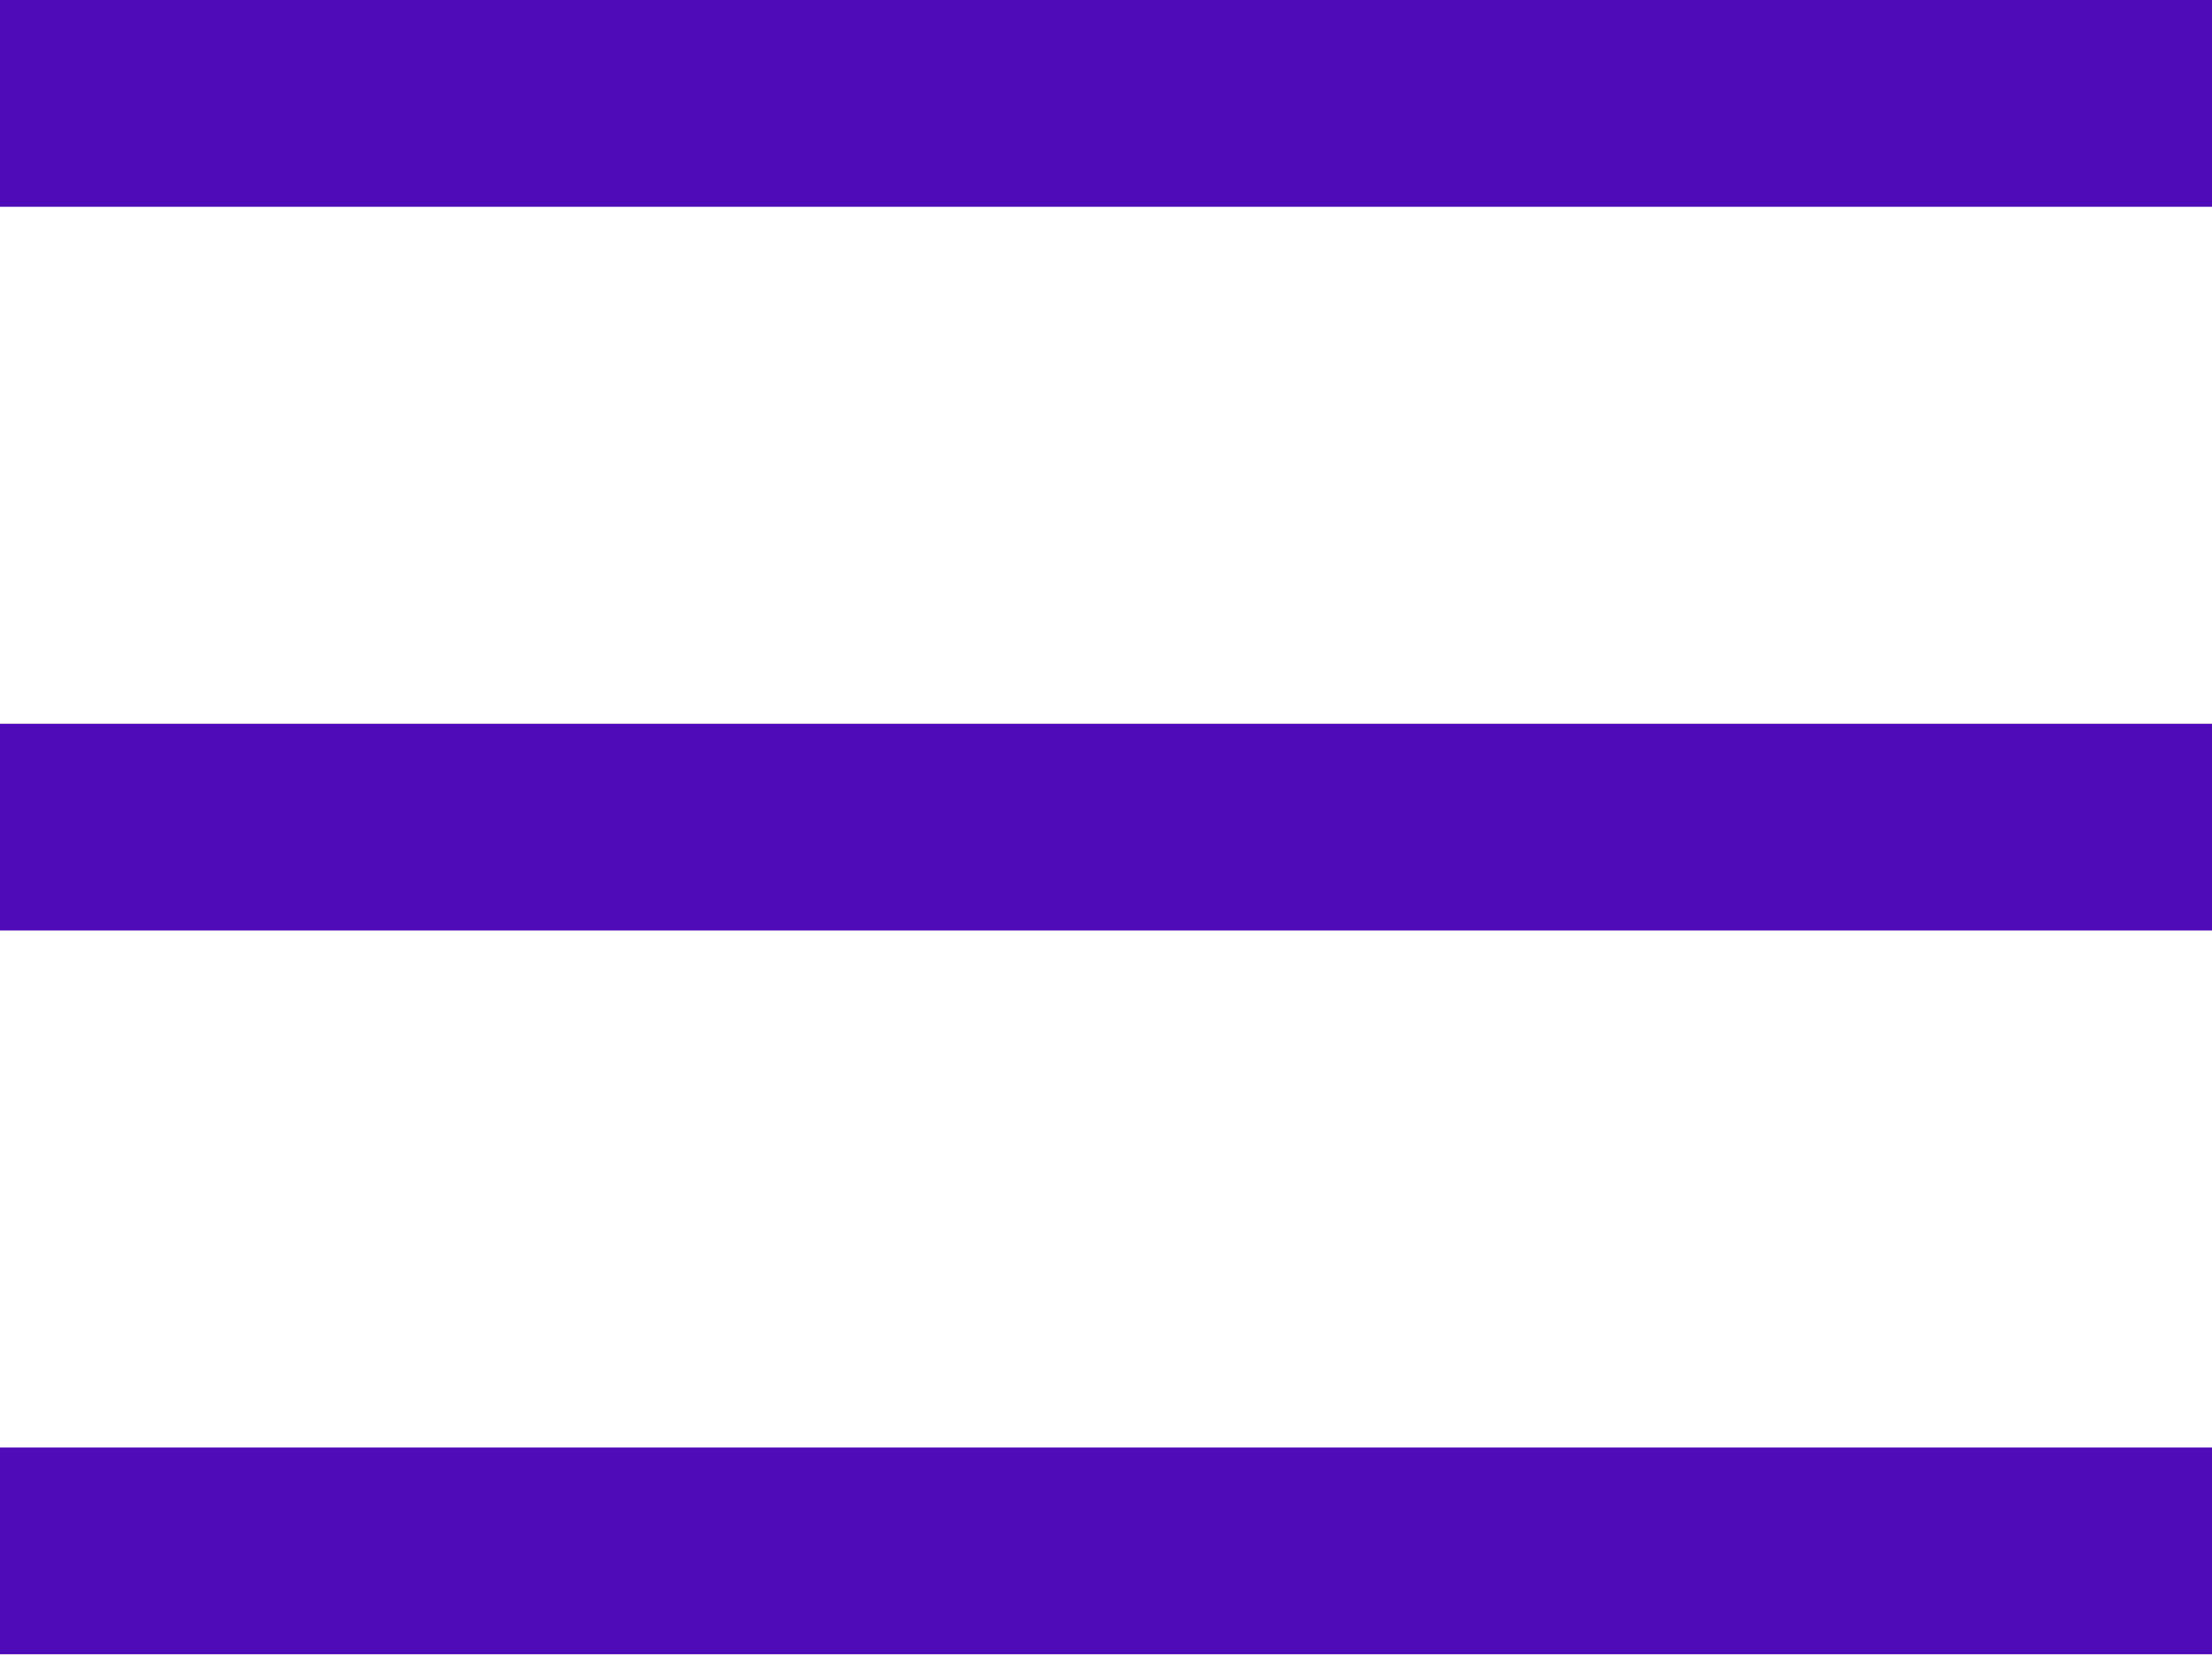
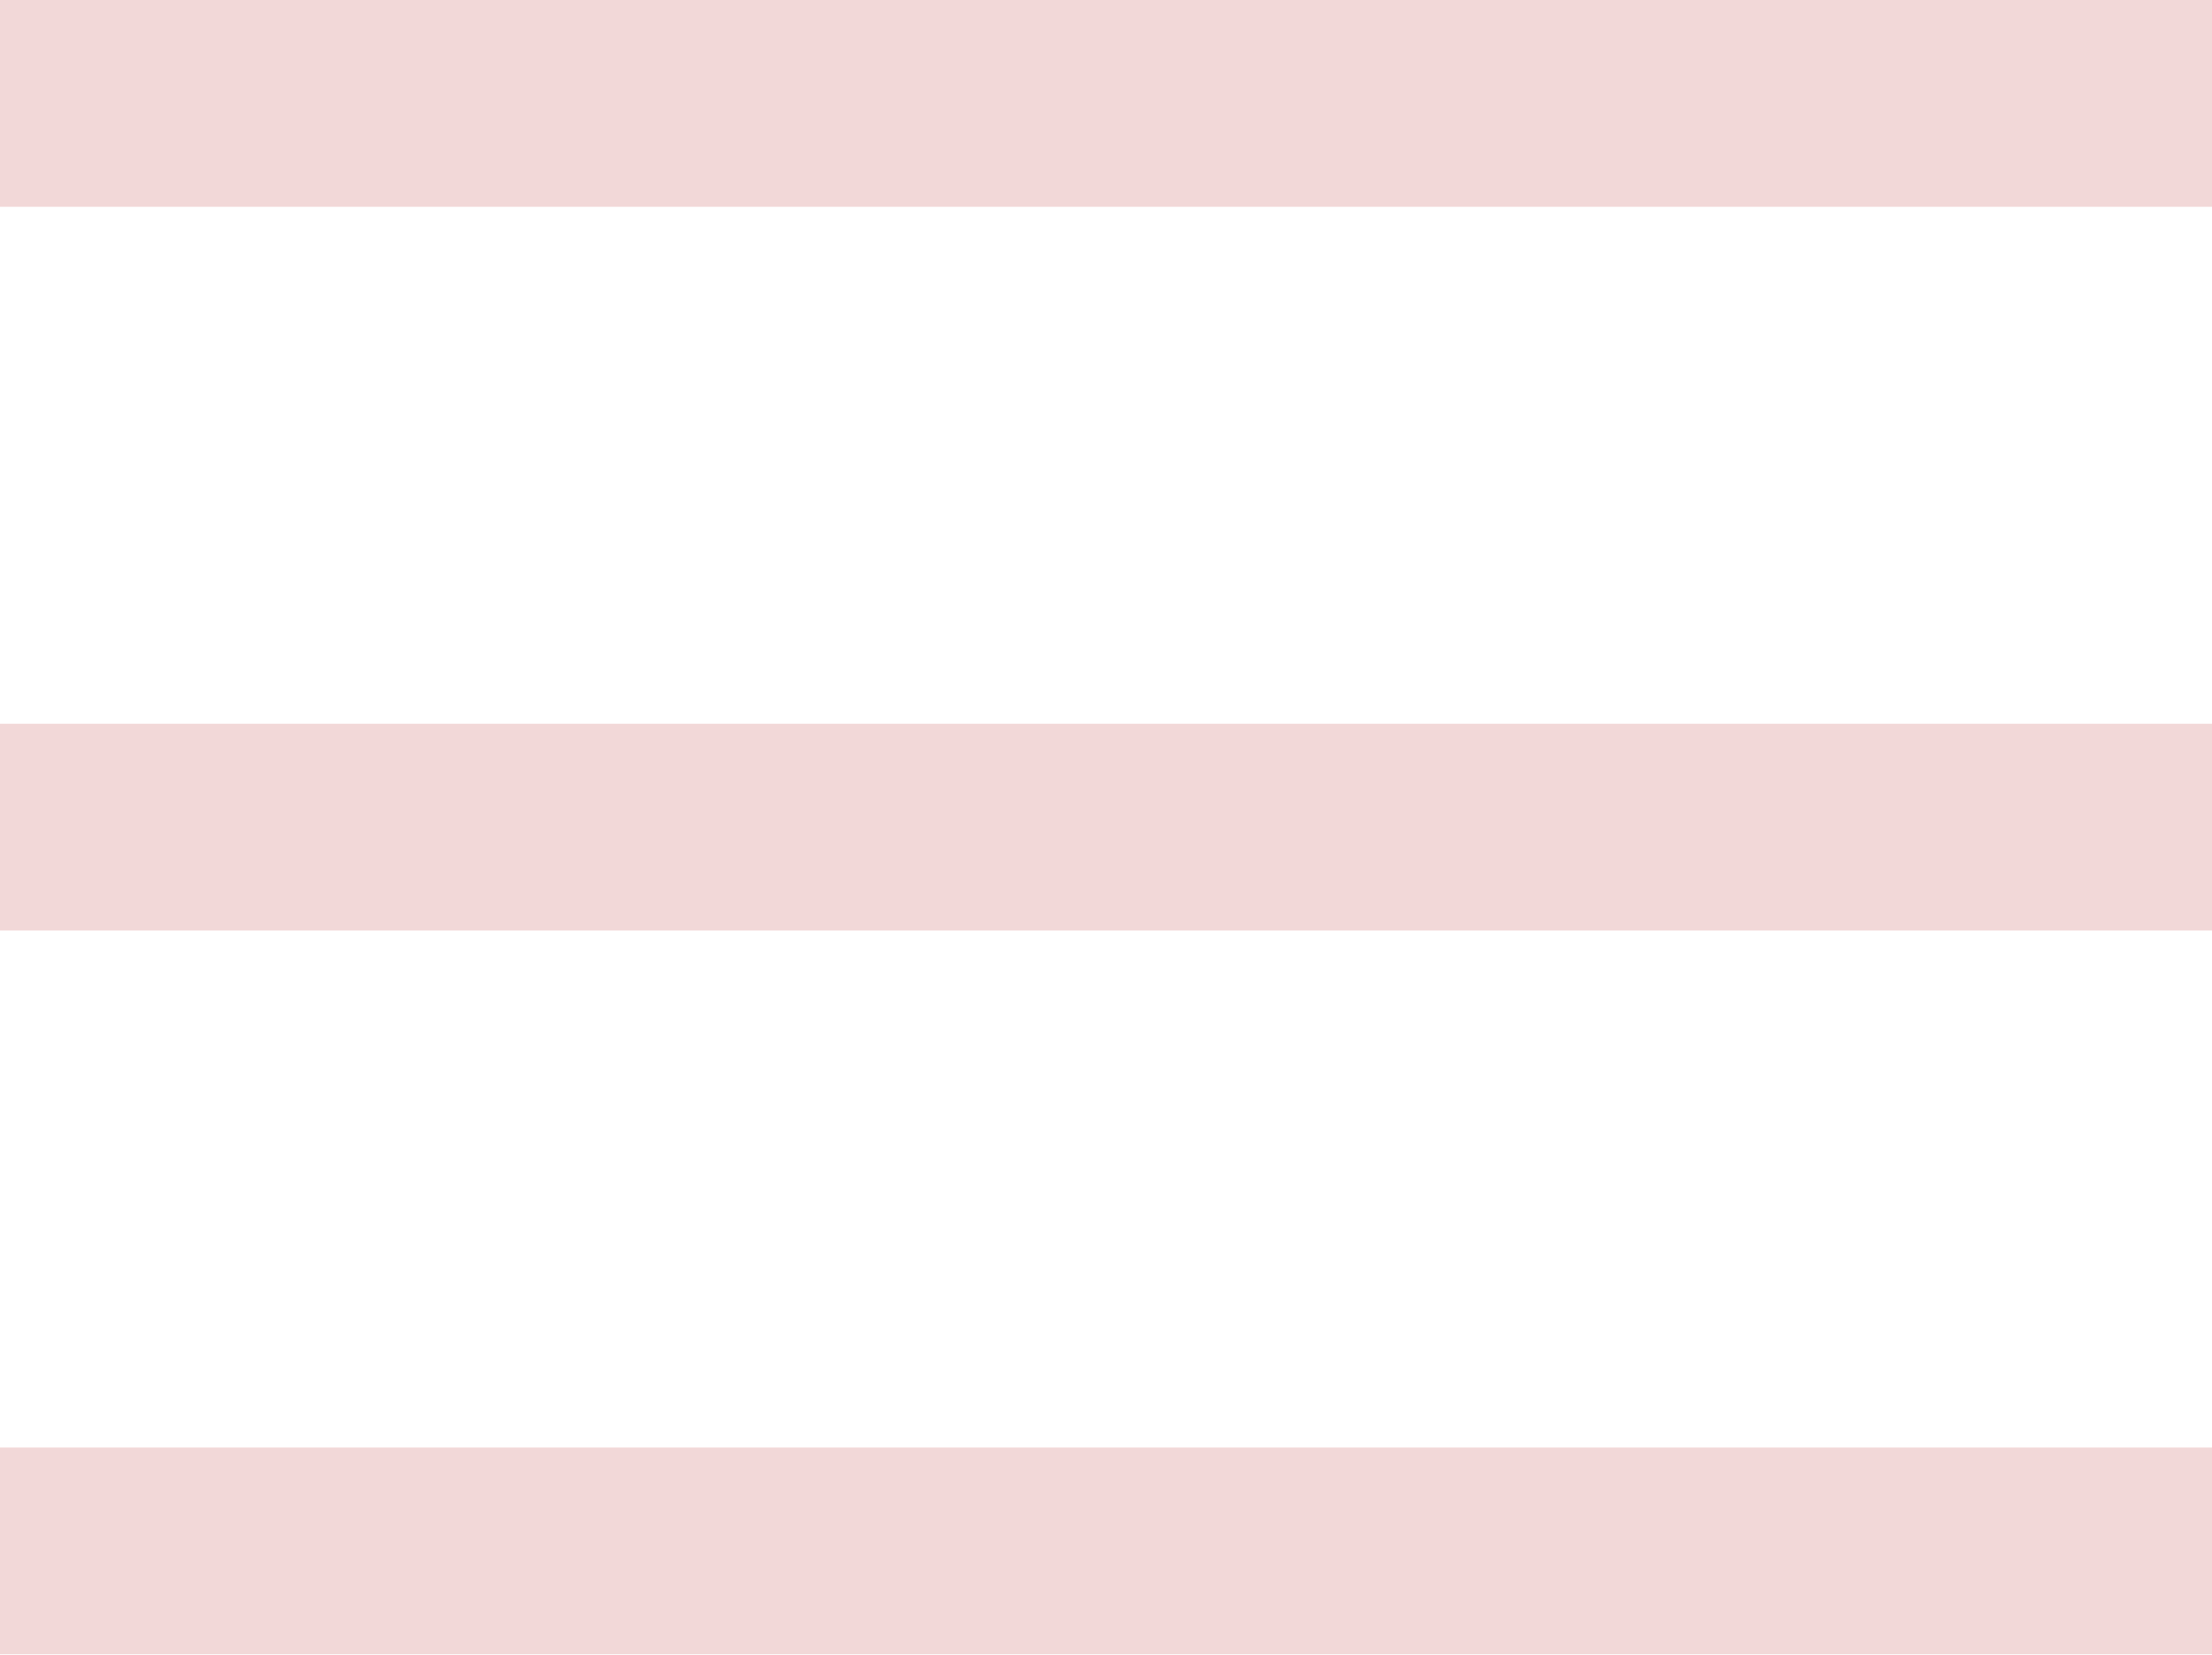
- <svg xmlns="http://www.w3.org/2000/svg" id="Layer_1" data-name="Layer 1" viewBox="0 0 21.4 16">
+ <svg xmlns="http://www.w3.org/2000/svg" id="Layer_1" data-name="Layer 1" width="21.4" height="16" viewBox="0 0 21.4 16">
  <defs>
    <style>
      .cls-1 {
-         fill: #4e0bb7;
+         fill: #f2d8d8;
+         stroke-width: 0px;
      }
    </style>
  </defs>
  <rect class="cls-1" width="21.4" height="2" />
  <rect class="cls-1" y="14" width="21.4" height="2" />
  <rect class="cls-1" y="7" width="21.4" height="2" />
</svg>
